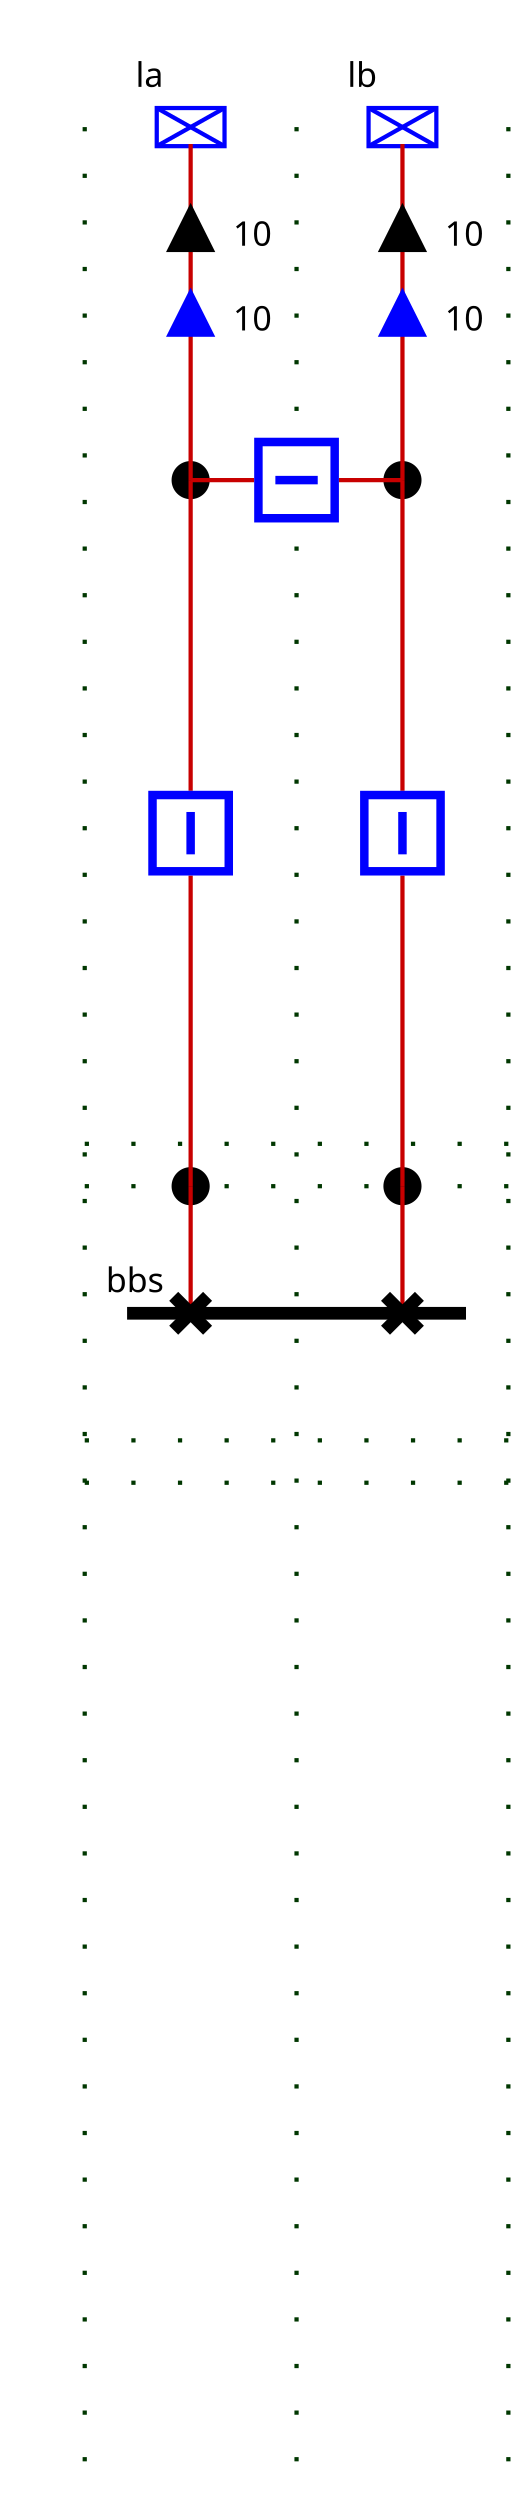
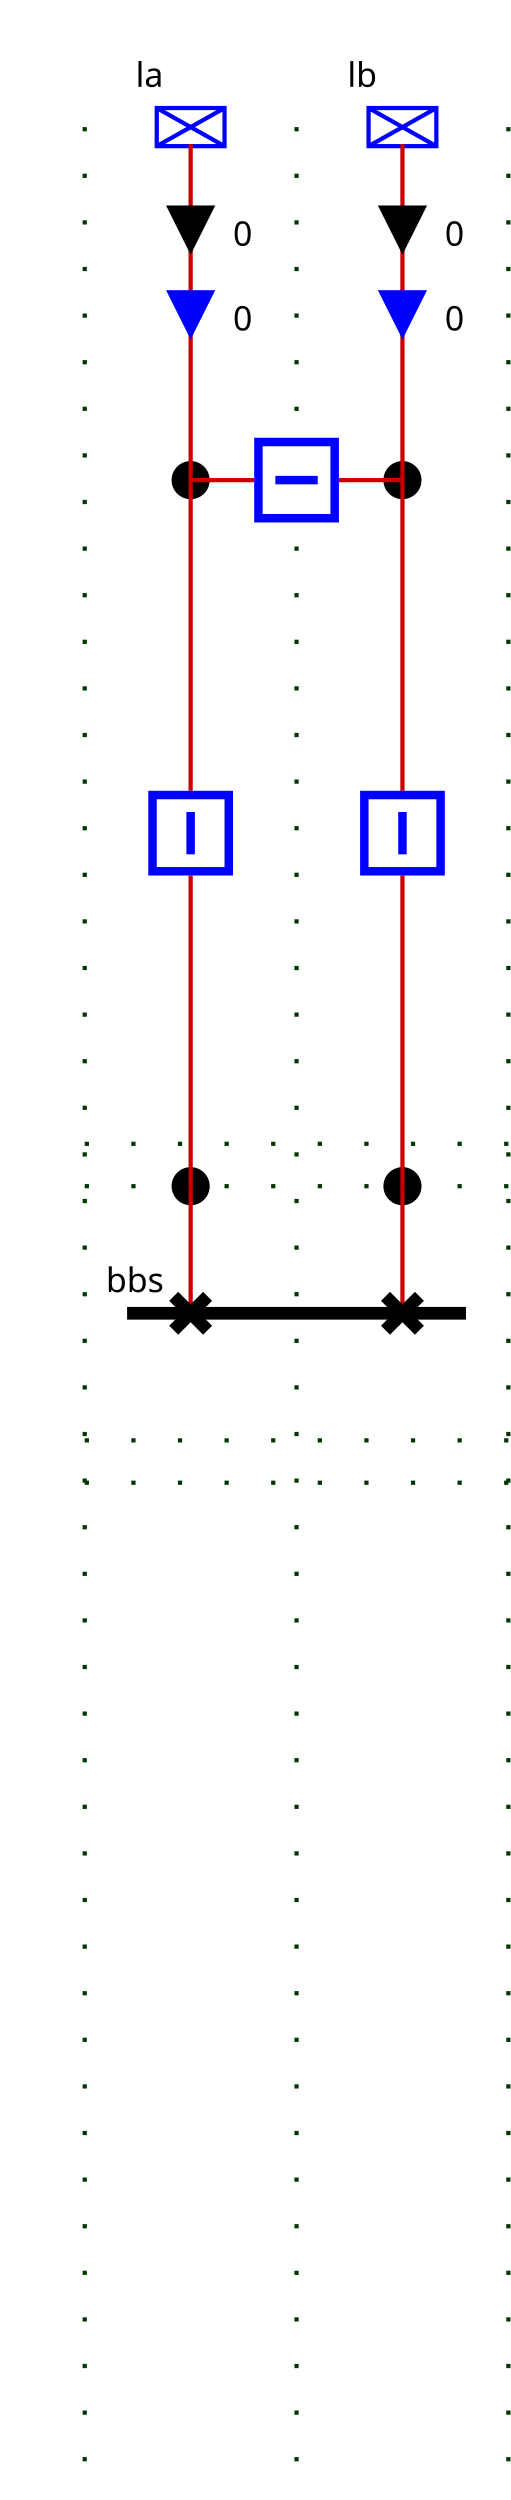
<svg xmlns="http://www.w3.org/2000/svg">
  <style>.BUSBAR_SECTION {
    stroke: rgb(0,0,0);
    stroke-width: 3;
}

.BREAKER {
    stroke: rgb(0, 0, 255);
    stroke-width: 2;
    fill: rgb(255, 255, 255);
}

.DISCONNECTOR {
    stroke: rgb(0, 0, 0);
    stroke-width: 3
}

.GENERATOR {
    stroke: rgb(0, 0, 255);
    stroke-width: 1;
    fill: rgb(255, 255, 255);
}

.LOAD {
    stroke: rgb(0, 0, 255);
    stroke-width: 1;
    fill: rgb(255, 255, 255);
}

.LOAD_BREAK_SWITCH {
    stroke: rgb(0, 0, 255);
    stroke-width: 1;
    fill: rgb(255, 255, 255);
}

.NODE {
    stroke: rgb(0, 0, 0);
    fill: rgb(0, 0, 0);
    fill-opacity: 1;
}

.CAPACITOR {
    stroke: rgb(0, 0, 255);
    stroke-width: 1;
    fill-opacity: 0;
}

.INDUCTOR {
    stroke: rgb(0, 0, 255);
    stroke-width: 1;
    fill-opacity: 0;
}

.STATIC_VAR_COMPENSATOR {
    stroke: rgb(0, 0, 255);
}

.TWO_WINDINGS_TRANSFORMER {
    stroke: rgb(0, 0, 255);
    fill-opacity: 0;
}

.THREE_WINDINGS_TRANSFORMER {
    stroke: rgb(0, 0, 255);
    fill-opacity: 0;
}

.VSC_CONVERTER_STATION {
    stroke: rgb(0, 0, 255);
    font-size: 7.431px;
    line-height: 1.25;
    font-family: sans-serif;
    font-variant-ligatures: normal;
    font-variant-caps: normal;
    font-variant-numeric: normal;
    font-feature-settings: normal;
    text-align: start;
    letter-spacing: 0px;
    word-spacing: 0px;
    writing-mode: lr-tb;
    text-anchor: start;
    stroke-miterlimit: 4;
}

.PHASE_SHIFT_TRANSFORMER {
    stroke: rgb(0, 0, 255);
    stroke-linecap: butt;
    stroke-linejoin: miter;
    stroke-miterlimit: 4;
    stroke-width: 1;
    fill: rgb(255, 255, 255);
}

.wire {
    stroke: rgb(200,0,0);
    stroke-width: 1;
    fill-opacity: 0;
}

.grid {
    stroke: rgb(0,55,0);
    stroke-width: 1;
    stroke-dasharray: 1,10;
}

.component-label {
    fill: black;
    color: black;
    stroke: none;
    fill-opacity: 1;
}
.ARROW1_la_UP .arrow-up {stroke: black; fill: black; fill-opacity:1; visibility: visible;}.ARROW1_la_UP .arrow-down { fill-opacity:0; visibility: hidden;}.ARROW1_la_DOWN .arrow-down {stroke: black; fill: black; fill-opacity:1;  visibility: visible;}.ARROW1_la_DOWN .arrow-up { fill-opacity:0; visibility: hidden;}.ARROW2_la_UP .arrow-up {stroke: blue; fill: blue; fill-opacity:1; visibility: visible;}.ARROW2_la_UP .arrow-down { fill-opacity:0; visibility: hidden;}.ARROW2_la_DOWN .arrow-down {stroke: blue; fill: blue; fill-opacity:1;  visibility: visible;}.ARROW2_la_DOWN .arrow-up { fill-opacity:0; visibility: hidden;}.ARROW1_lb_UP .arrow-up {stroke: black; fill: black; fill-opacity:1; visibility: visible;}.ARROW1_lb_UP .arrow-down { fill-opacity:0; visibility: hidden;}.ARROW1_lb_DOWN .arrow-down {stroke: black; fill: black; fill-opacity:1;  visibility: visible;}.ARROW1_lb_DOWN .arrow-up { fill-opacity:0; visibility: hidden;}.ARROW2_lb_UP .arrow-up {stroke: blue; fill: blue; fill-opacity:1; visibility: visible;}.ARROW2_lb_UP .arrow-down { fill-opacity:0; visibility: hidden;}.ARROW2_lb_DOWN .arrow-down {stroke: blue; fill: blue; fill-opacity:1;  visibility: visible;}.ARROW2_lb_DOWN .arrow-up { fill-opacity:0; visibility: hidden;}.idba .open { visibility: hidden;}.idba .closed { visibility: visible;}.idda .open { visibility: hidden;}.idda .closed { visibility: visible;}.idbb .open { visibility: hidden;}.idbb .closed { visibility: visible;}.iddb .open { visibility: hidden;}.iddb .closed { visibility: visible;}.idbs .open { visibility: hidden;}.idbs .closed { visibility: visible;}</style>
  <g>
    <g class="grid" id="GRID_vl" transform="translate(20.0,50.0)">
      <line y2="540.0" x1="0.0" x2="0.0" y1="-20.0" />
      <line y2="540.0" x1="50.0" x2="50.0" y1="-20.0" />
      <line y2="540.0" x1="100.0" x2="100.0" y1="-20.0" />
      <line y2="230.0" x1="0.0" x2="100.0" y1="230.0" />
      <line y2="290.0" x1="0.0" x2="100.0" y1="290.0" />
      <line y2="220.0" x1="0.0" x2="100.0" y1="220.0" />
      <line y2="300.0" x1="0.0" x2="100.0" y1="300.0" />
    </g>
    <g class="BUSBAR_SECTION idbbs" id="idbbs" transform="translate(30.0,310.0)">
      <line y2="0" x1="0" x2="80.0" y1="0" />
      <text x="-5.0" font-size="8" y="-5.0" transform="rotate(0,0,0)" font-family="Verdana" class="component-label" id="bbs_NW_LABEL">bbs</text>
    </g>
    <g class="LOAD idla" id="idla" transform="translate(37.0,25.5)">
      <rect height="9" width="16" />
      <line y2="9" x1="0" x2="16" y1="0" />
      <line y2="9" x1="16" x2="0" y1="0" />
      <text x="-5.0" font-size="8" y="-5.0" transform="rotate(0,0,0)" font-family="Verdana" class="component-label" id="la_N_LABEL">la</text>
    </g>
    <g class="LOAD idlb" id="idlb" transform="translate(87.0,25.5)">
      <rect height="9" width="16" />
      <line y2="9" x1="0" x2="16" y1="0" />
      <line y2="9" x1="16" x2="0" y1="0" />
      <text x="-5.0" font-size="8" y="-5.0" transform="rotate(0,0,0)" font-family="Verdana" class="component-label" id="lb_N_LABEL">lb</text>
    </g>
    <g class="NODE idFICT_95_vl_95_laFictif" id="idFICT_95_vl_95_laFictif" transform="translate(41.0,109.3333)">
      <circle r="4" cx="4" cy="4" />
    </g>
    <g class="NODE idFICT_95_vl_95_lbFictif" id="idFICT_95_vl_95_lbFictif" transform="translate(91.0,109.3333)">
      <circle r="4" cx="4" cy="4" />
    </g>
    <g class="NODE idFICT_95_vl_95_daFictif" id="idFICT_95_vl_95_daFictif" transform="translate(41.0,276.0)">
      <circle r="4" cx="4" cy="4" />
    </g>
    <g class="NODE idFICT_95_vl_95_dbFictif" id="idFICT_95_vl_95_dbFictif" transform="translate(91.0,276.0)">
      <circle r="4" cx="4" cy="4" />
    </g>
    <polyline class="wire wire_vl" points="45.0,310.0,45.0,310.0" id="idvl_95_Wire0" />
    <polyline class="wire wire_vl" points="95.0,310.0,95.0,310.0" id="idvl_95_Wire1" />
    <polyline class="wire wire_vl" points="45.0,113.333,45.0,186.667" id="idvl_95_Wire2" />
    <polyline class="wire wire_vl" points="45.0,113.333,45.0,113.333,60.0,113.333" id="idvl_95_Wire3" />
    <polyline class="wire wire_vl" points="45.0,34,45.0,113.333" id="idvl_95_Wire4" />
-     <g class="ARROW1_la_UP" id="idvl_95_Wire4_ARROW1" transform="matrix(1.0,0.0,-0.0,1.0,40.0,49.0)">
+     <g class="ARROW1_la_DOWN" id="idvl_95_Wire4_ARROW1" transform="matrix(1.0,0.0,-0.0,1.0,40.0,49.0)">
      <g class="arrow-up" id="idvl_95_Wire4_ARROW1_ARROW-arrow-up">
        <polygon points="5,0 10,10 0,10" />
      </g>
      <g class="arrow-down" id="idvl_95_Wire4_ARROW1_ARROW-arrow-down">
        <polygon points="0,0 10,0 5,10" />
      </g>
-       <text x="15.0" font-size="8" y="9.0" class="component-label" font-family="Verdana" transform="rotate(0,0,0)">10</text>
-     </g>
-     <g class="ARROW2_la_UP" id="idvl_95_Wire4_ARROW2" transform="matrix(1.0,0.0,-0.0,1.0,40.0,69.0)">
+       <text x="15.0" font-size="8" y="9.0" class="component-label" font-family="Verdana" transform="rotate(0,0,0)">0</text>
+     </g>
+     <g class="ARROW2_la_DOWN" id="idvl_95_Wire4_ARROW2" transform="matrix(1.0,0.0,-0.0,1.0,40.0,69.0)">
      <g class="arrow-up" id="idvl_95_Wire4_ARROW2_ARROW-arrow-up">
        <polygon points="5,0 10,10 0,10" />
      </g>
      <g class="arrow-down" id="idvl_95_Wire4_ARROW2_ARROW-arrow-down">
        <polygon points="0,0 10,0 5,10" />
      </g>
-       <text x="15.0" font-size="8" y="9.0" class="component-label" font-family="Verdana" transform="rotate(0,0,0)">10</text>
+       <text x="15.0" font-size="8" y="9.0" class="component-label" font-family="Verdana" transform="rotate(0,0,0)">0</text>
    </g>
    <polyline class="wire wire_vl" points="95.0,113.333,95.0,186.667" id="idvl_95_Wire5" />
    <polyline class="wire wire_vl" points="95.0,113.333,95.0,113.333,80.0,113.333" id="idvl_95_Wire6" />
    <polyline class="wire wire_vl" points="95.0,34,95.0,113.333" id="idvl_95_Wire7" />
-     <g class="ARROW1_lb_UP" id="idvl_95_Wire7_ARROW1" transform="matrix(1.0,0.0,-0.0,1.0,90.0,49.0)">
+     <g class="ARROW1_lb_DOWN" id="idvl_95_Wire7_ARROW1" transform="matrix(1.0,0.0,-0.0,1.0,90.0,49.0)">
      <g class="arrow-up" id="idvl_95_Wire7_ARROW1_ARROW-arrow-up">
        <polygon points="5,0 10,10 0,10" />
      </g>
      <g class="arrow-down" id="idvl_95_Wire7_ARROW1_ARROW-arrow-down">
        <polygon points="0,0 10,0 5,10" />
      </g>
-       <text x="15.0" font-size="8" y="9.0" class="component-label" font-family="Verdana" transform="rotate(0,0,0)">10</text>
-     </g>
-     <g class="ARROW2_lb_UP" id="idvl_95_Wire7_ARROW2" transform="matrix(1.0,0.0,-0.0,1.0,90.0,69.0)">
+       <text x="15.0" font-size="8" y="9.0" class="component-label" font-family="Verdana" transform="rotate(0,0,0)">0</text>
+     </g>
+     <g class="ARROW2_lb_DOWN" id="idvl_95_Wire7_ARROW2" transform="matrix(1.0,0.0,-0.0,1.0,90.0,69.0)">
      <g class="arrow-up" id="idvl_95_Wire7_ARROW2_ARROW-arrow-up">
        <polygon points="5,0 10,10 0,10" />
      </g>
      <g class="arrow-down" id="idvl_95_Wire7_ARROW2_ARROW-arrow-down">
        <polygon points="0,0 10,0 5,10" />
      </g>
-       <text x="15.0" font-size="8" y="9.0" class="component-label" font-family="Verdana" transform="rotate(0,0,0)">10</text>
+       <text x="15.0" font-size="8" y="9.0" class="component-label" font-family="Verdana" transform="rotate(0,0,0)">0</text>
    </g>
    <polyline class="wire wire_vl" points="45.0,206.667,45.0,280.0" id="idvl_95_Wire8" />
    <polyline class="wire wire_vl" points="45.0,310.0,45.0,280.0" id="idvl_95_Wire9" />
    <polyline class="wire wire_vl" points="95.0,206.667,95.0,280.0" id="idvl_95_Wire10" />
    <polyline class="wire wire_vl" points="95.0,310.0,95.0,280.0" id="idvl_95_Wire11" />
    <g class="BREAKER idba" id="idba" transform="translate(35.0,186.6667)">
      <g class="closed" id="idba_BREAKER-closed">
        <rect x="1" width="18" y="1" height="18" />
        <line y2="15" x1="10" x2="10" y1="5" />
      </g>
      <g class="open" id="idba_BREAKER-open">
        <rect x="1" width="18" y="1" height="18" />
        <line y2="10" x1="5" x2="15" y1="10" />
      </g>
    </g>
    <g class="DISCONNECTOR idda" id="idda" transform="translate(41.0,306.0)">
      <g class="closed" id="idda_DISCONNECTOR-closed">
        <line y2="8" x1="0" x2="8" y1="0" />
        <line y2="8" x1="8" x2="0" y1="0" />
      </g>
      <g class="open" id="idda_DISCONNECTOR-open">
        <line y2="8" x1="8" x2="0" y1="0" />
      </g>
    </g>
    <g class="BREAKER idbb" id="idbb" transform="translate(85.0,186.6667)">
      <g class="closed" id="idbb_BREAKER-closed">
        <rect x="1" width="18" y="1" height="18" />
        <line y2="15" x1="10" x2="10" y1="5" />
      </g>
      <g class="open" id="idbb_BREAKER-open">
        <rect x="1" width="18" y="1" height="18" />
        <line y2="10" x1="5" x2="15" y1="10" />
      </g>
    </g>
    <g class="DISCONNECTOR iddb" id="iddb" transform="translate(91.0,306.0)">
      <g class="closed" id="iddb_DISCONNECTOR-closed">
        <line y2="8" x1="0" x2="8" y1="0" />
        <line y2="8" x1="8" x2="0" y1="0" />
      </g>
      <g class="open" id="iddb_DISCONNECTOR-open">
        <line y2="8" x1="8" x2="0" y1="0" />
      </g>
    </g>
    <g class="BREAKER idbs" id="idbs" transform="matrix(0.0,1.0,-1.0,0.0,80.0,103.3333)">
      <g class="closed" id="idbs_BREAKER-closed">
        <rect x="1" width="18" y="1" height="18" />
        <line y2="15" x1="10" x2="10" y1="5" />
      </g>
      <g class="open" id="idbs_BREAKER-open">
        <rect x="1" width="18" y="1" height="18" />
        <line y2="10" x1="5" x2="15" y1="10" />
      </g>
    </g>
    <g id="LABEL_VL_vl">
      <text x="0.0" font-size="12" y="0.0" class="component-label" font-family="Verdana" transform="rotate(0,0,0)">vl</text>
    </g>
  </g>
</svg>
